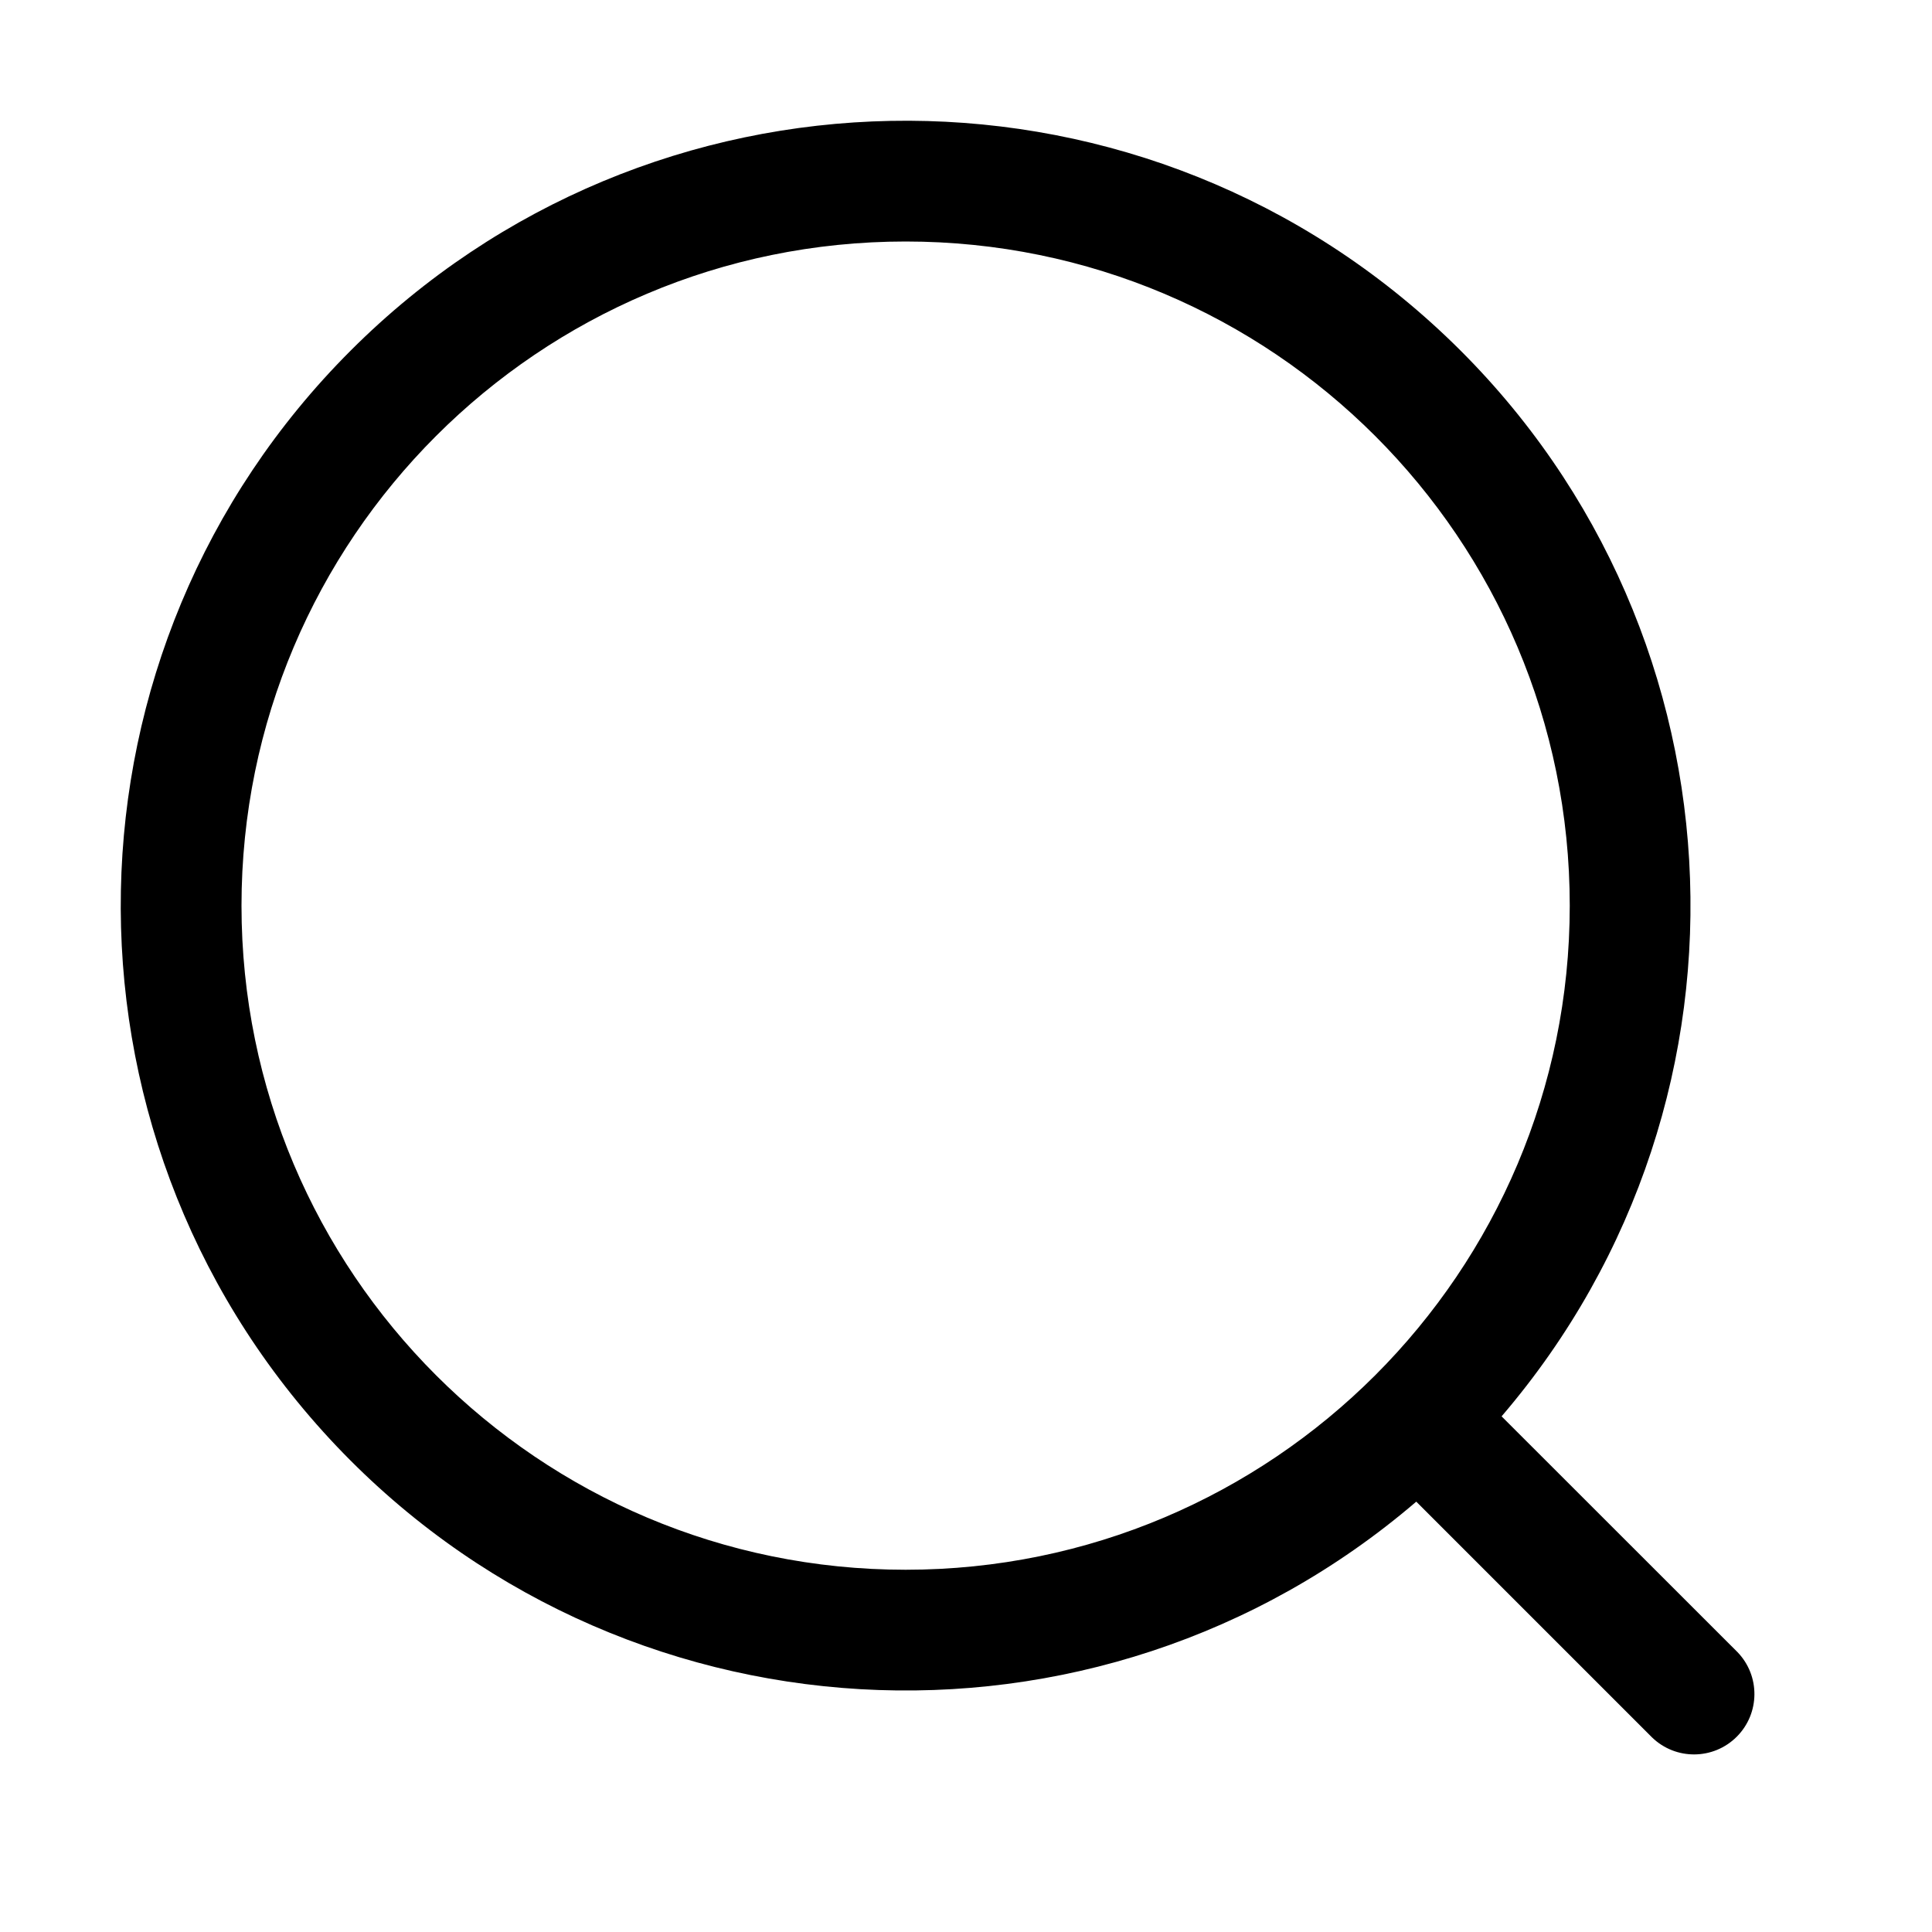
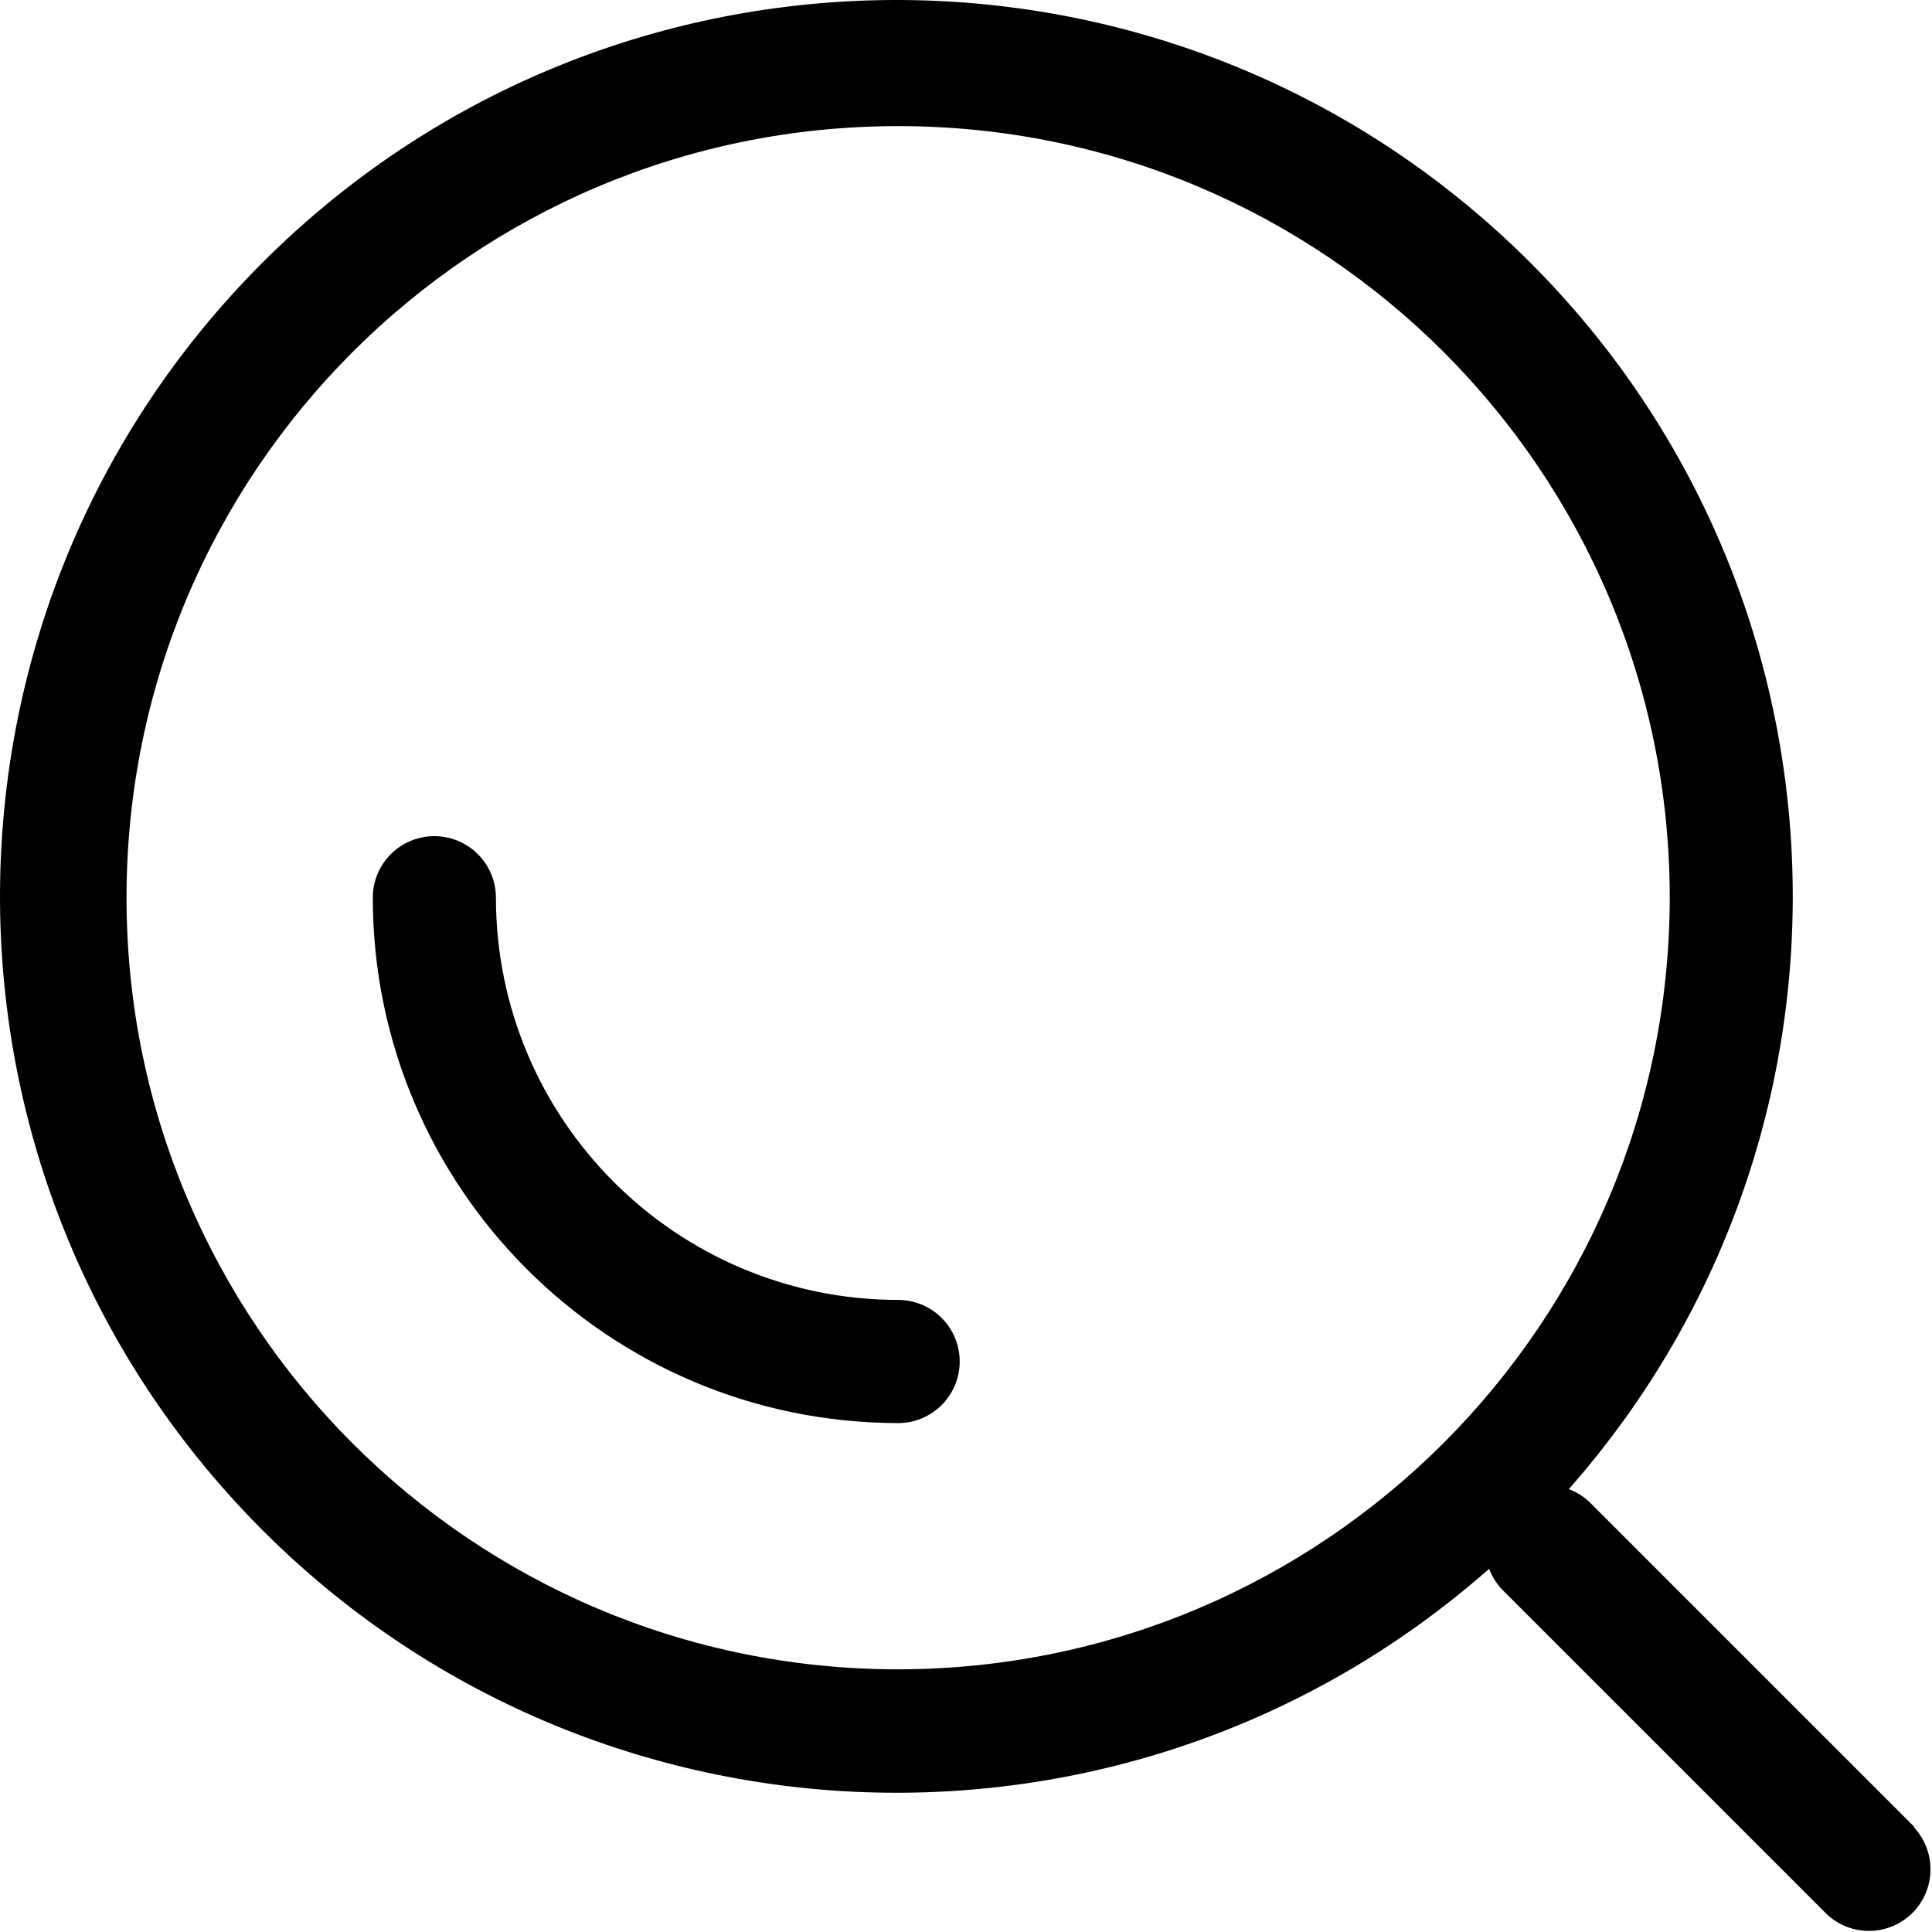
- <svg xmlns="http://www.w3.org/2000/svg" viewBox="0 0 1024 1024">
-   <path d="m795.904 750.72 124.992 124.928a32 32 0 0 1-45.248 45.248L750.656 795.904a416 416 0 1 1 45.248-45.248zM480 832a352 352 0 1 0 0-704 352 352 0 0 0 0 704" />
+ <svg xmlns="http://www.w3.org/2000/svg" t="1718172317068" viewBox="0 0 1024 1024" version="1.1" p-id="3506" width="200" height="200">
+   <path d="M1014.649 968.311l-171.853-171.853a32.413 32.413 0 0 0-11.312-7.179 475.098 475.098 0 1 0-42.202 42.202 32.413 32.413 0 0 0 7.179 11.312l171.853 171.853a32.63 32.63 0 0 0 46.118-46.118zM476.03 884.777a408.967 408.967 0 1 1 408.967-408.967 409.402 409.402 0 0 1-408.967 408.967z" p-id="3507" />
+   <path d="M476.03 688.995a213.403 213.403 0 0 1-213.185-213.185 32.63 32.63 0 0 0-65.261 0 278.663 278.663 0 0 0 278.446 278.446 32.63 32.63 0 1 0 0-65.261z" p-id="3508" />
</svg>
